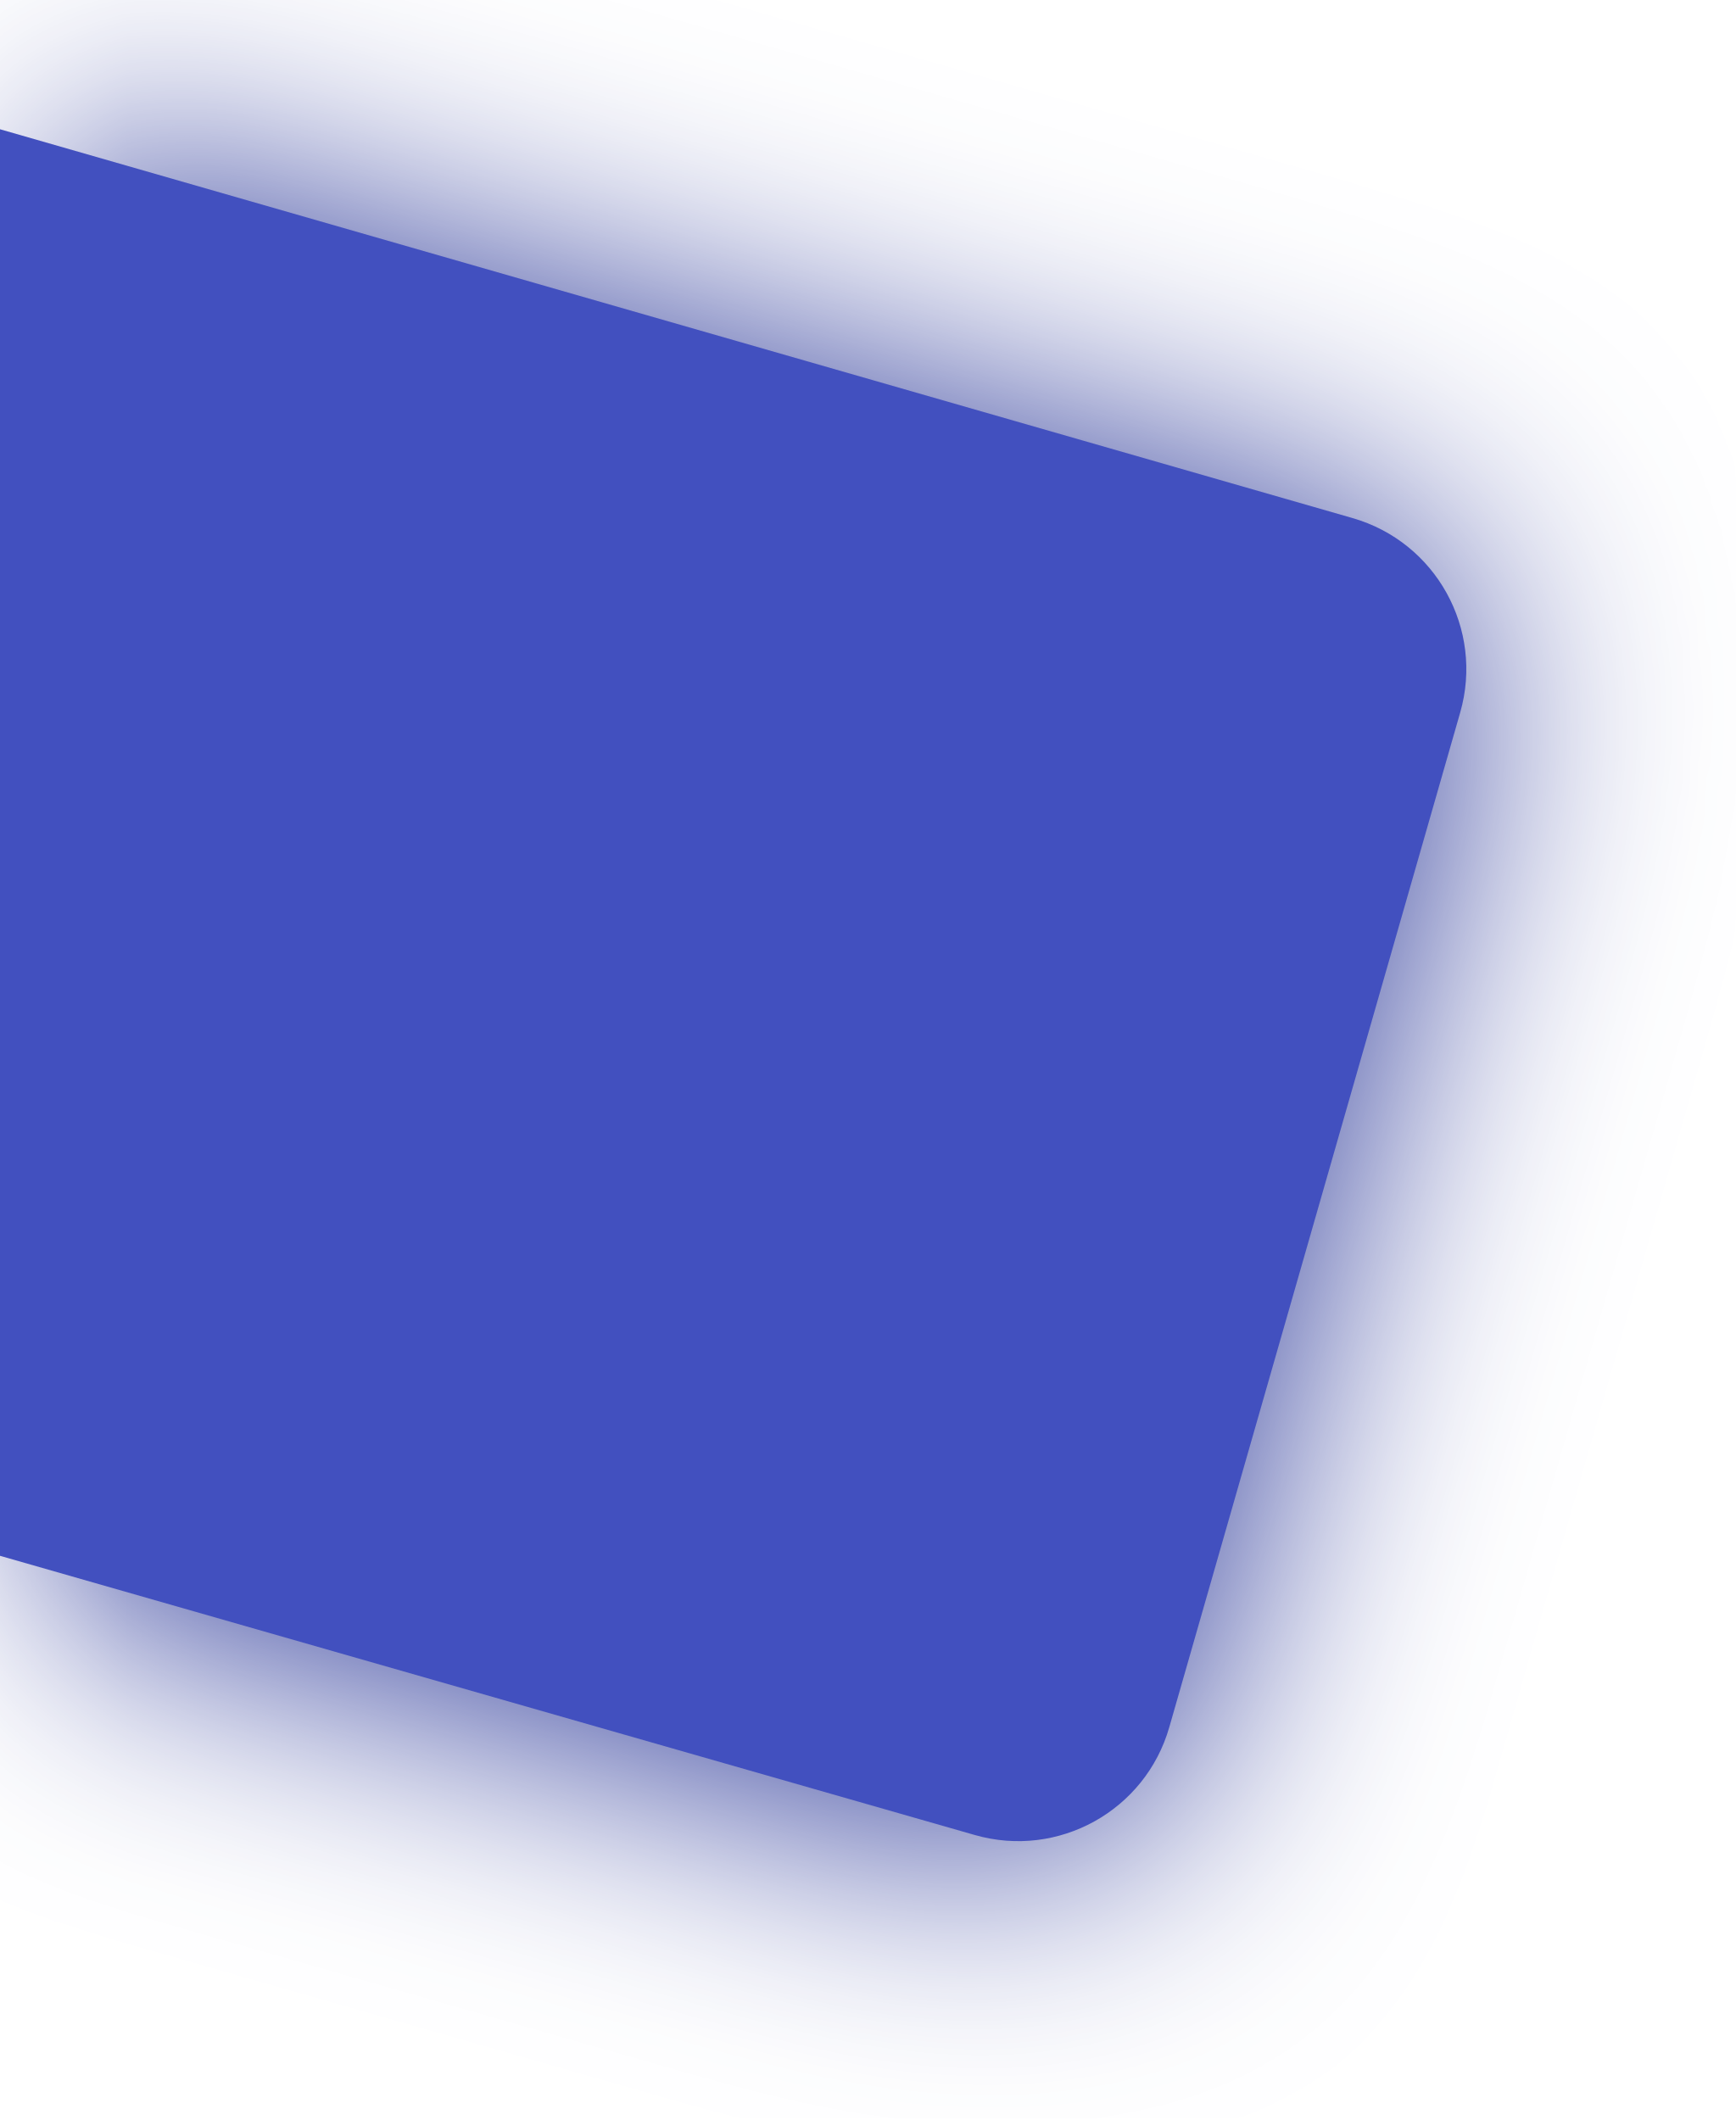
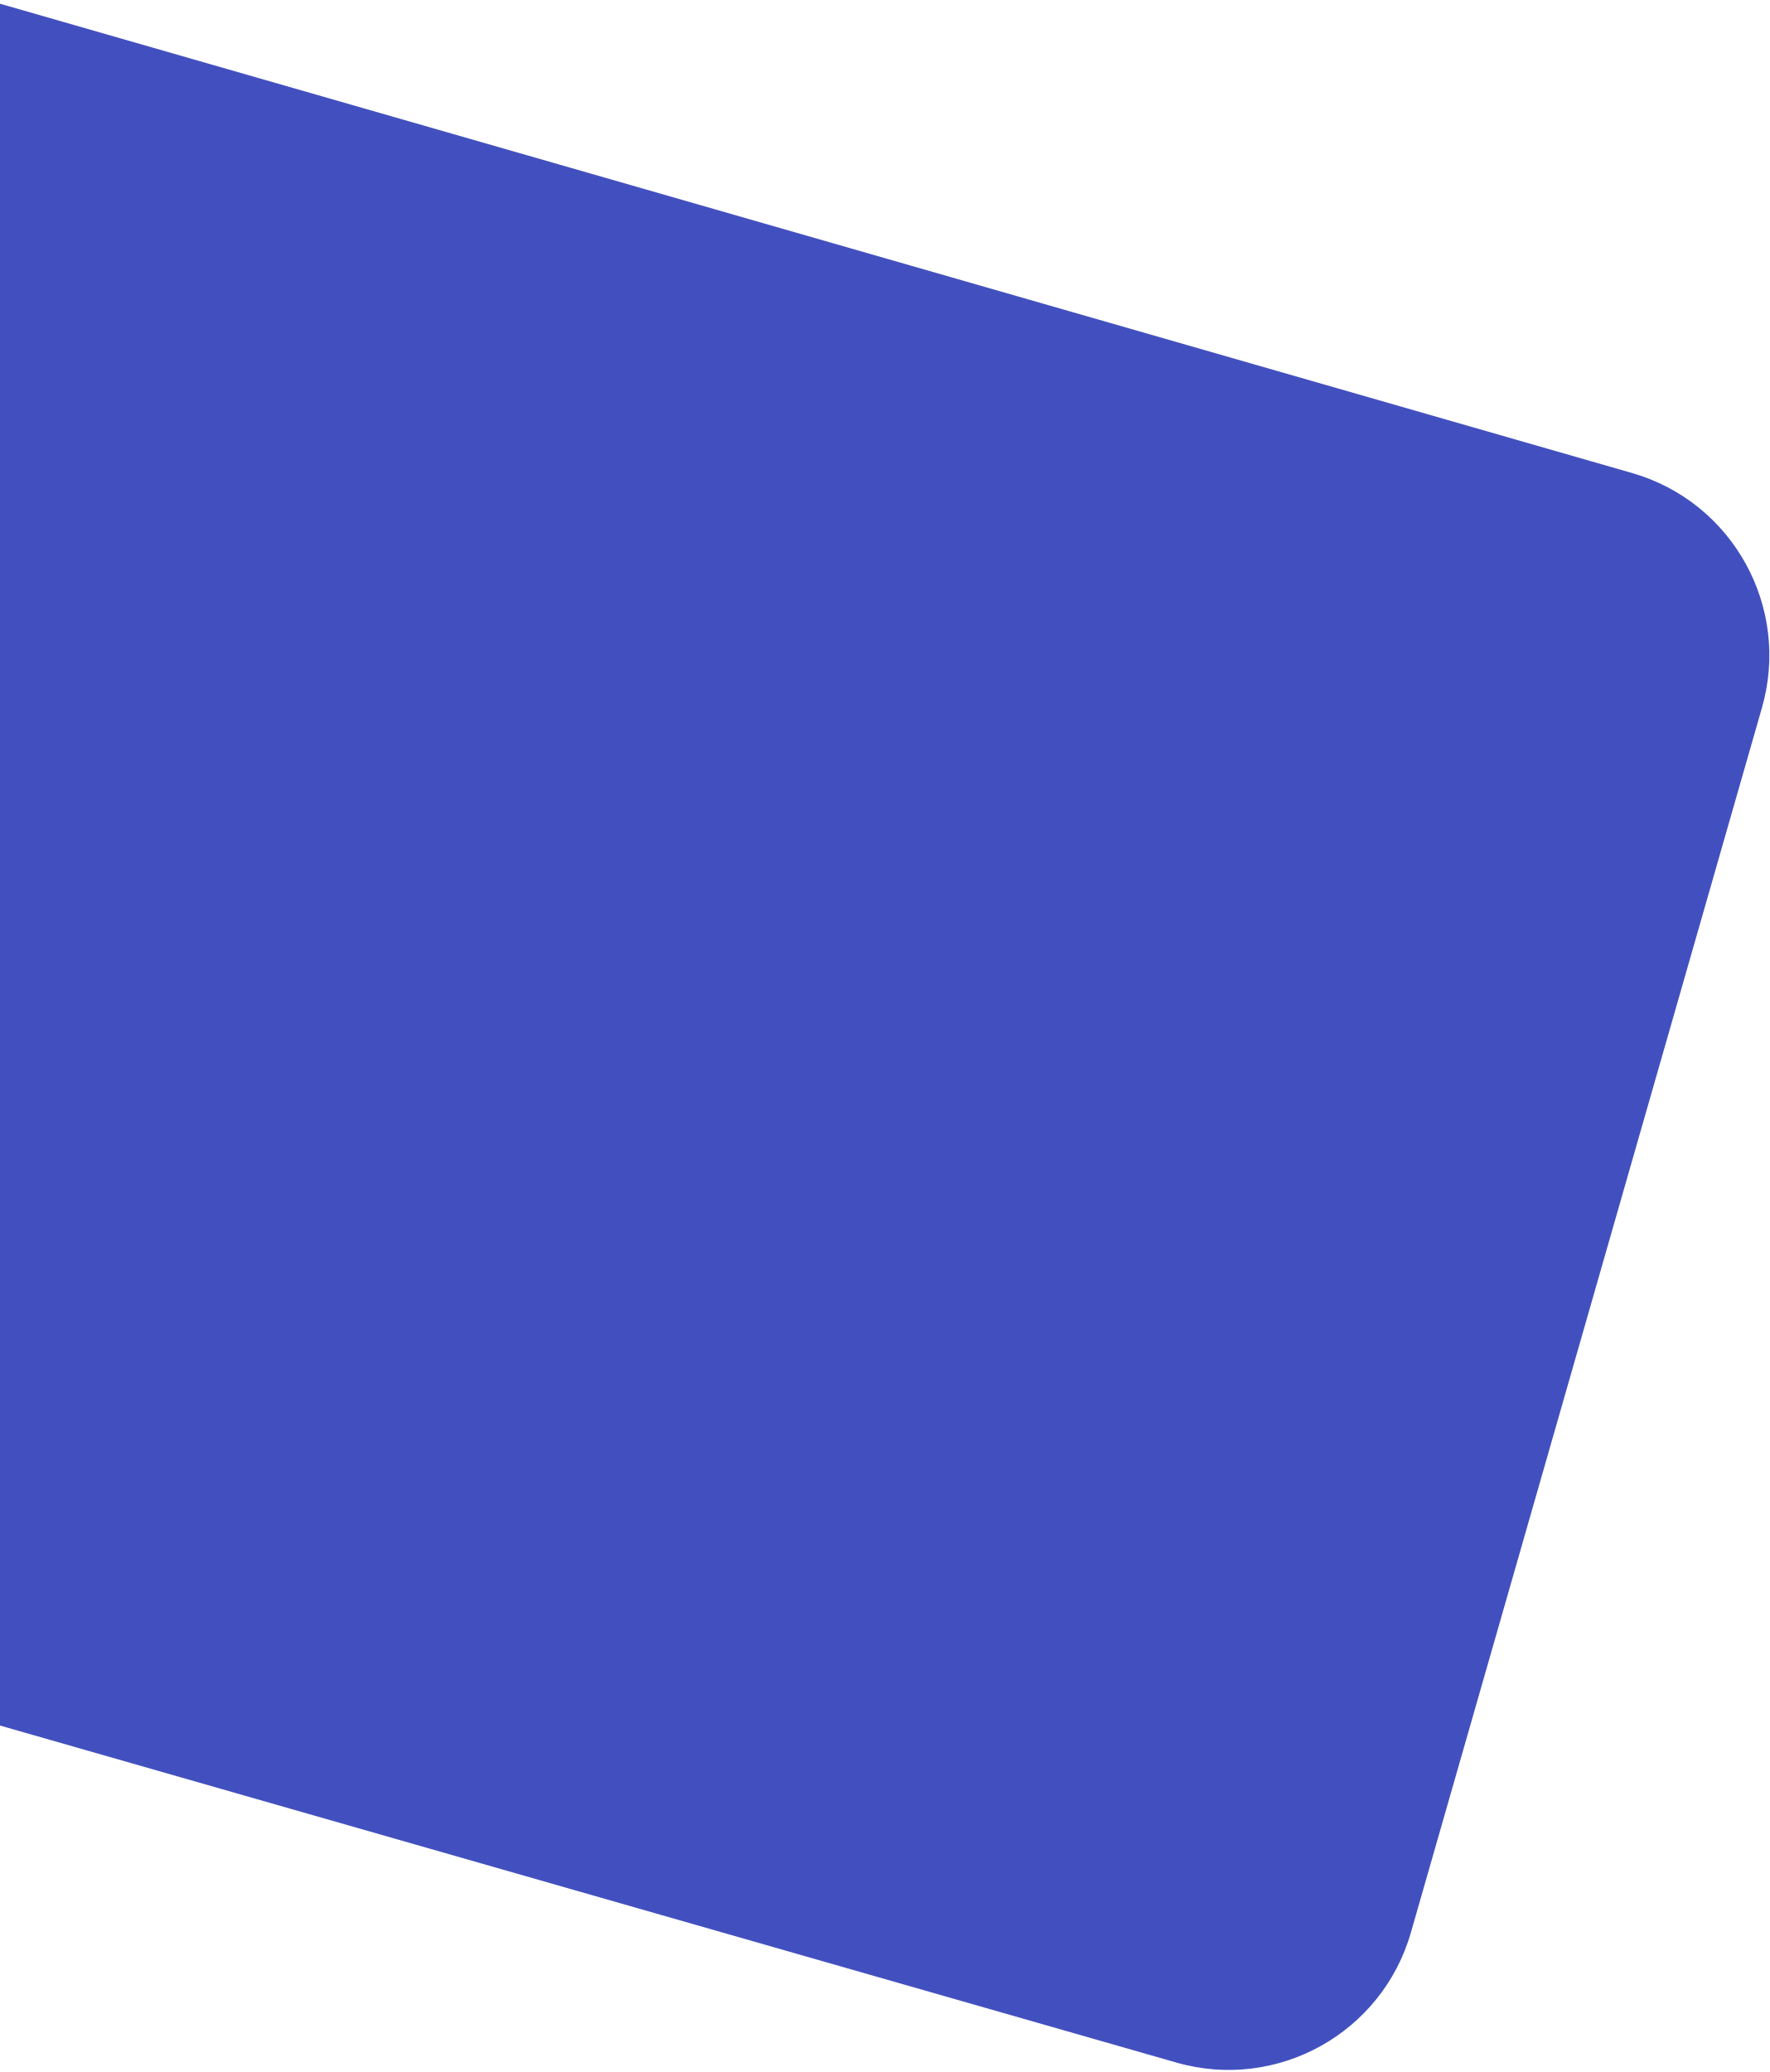
- <svg xmlns="http://www.w3.org/2000/svg" width="839" height="1025" viewBox="0 0 839 1025" fill="none">
-   <g id="BG/Shape2" filter="url(#filter0_d)">
-     <path fill-rule="evenodd" clip-rule="evenodd" d="M705.936 344.476C717.498 304.146 694.193 262.072 653.872 250.48L-2.585 61.746L-2.593 751.474L471.309 887.22C511.65 898.775 553.718 875.447 565.282 835.108L705.936 344.476Z" fill="#4250BF" />
-   </g>
-   <defs>
-     <filter id="filter0_d" x="-132.594" y="-64.254" width="971.492" height="1088.43" filterUnits="userSpaceOnUse" color-interpolation-filters="sRGB">
-       <feFlood flood-opacity="0" result="BackgroundImageFix" />
-       <feColorMatrix in="SourceAlpha" type="matrix" values="0 0 0 0 0 0 0 0 0 0 0 0 0 0 0 0 0 0 127 0" />
-       <feOffset dy="4" />
-       <feGaussianBlur stdDeviation="65" />
-       <feColorMatrix type="matrix" values="0 0 0 0 0.149 0 0 0 0 0.2 0 0 0 0 0.588 0 0 0 1 0" />
-       <feBlend mode="normal" in2="BackgroundImageFix" result="effect1_dropShadow" />
-       <feBlend mode="normal" in="SourceGraphic" in2="effect1_dropShadow" result="shape" />
-     </filter>
-   </defs>
+ <svg xmlns="http://www.w3.org/2000/svg" width="709" height="830" viewBox="0 0 709 830" fill="none">
+   <path id="BG/Shape2" fill-rule="evenodd" clip-rule="evenodd" d="M705.936 283.476C717.498 243.146 694.193 201.072 653.872 189.48L-2.585 0.746L-2.593 690.474L471.309 826.22C511.65 837.775 553.718 814.447 565.282 774.108L705.936 283.476Z" fill="#4250BF" />
</svg>
